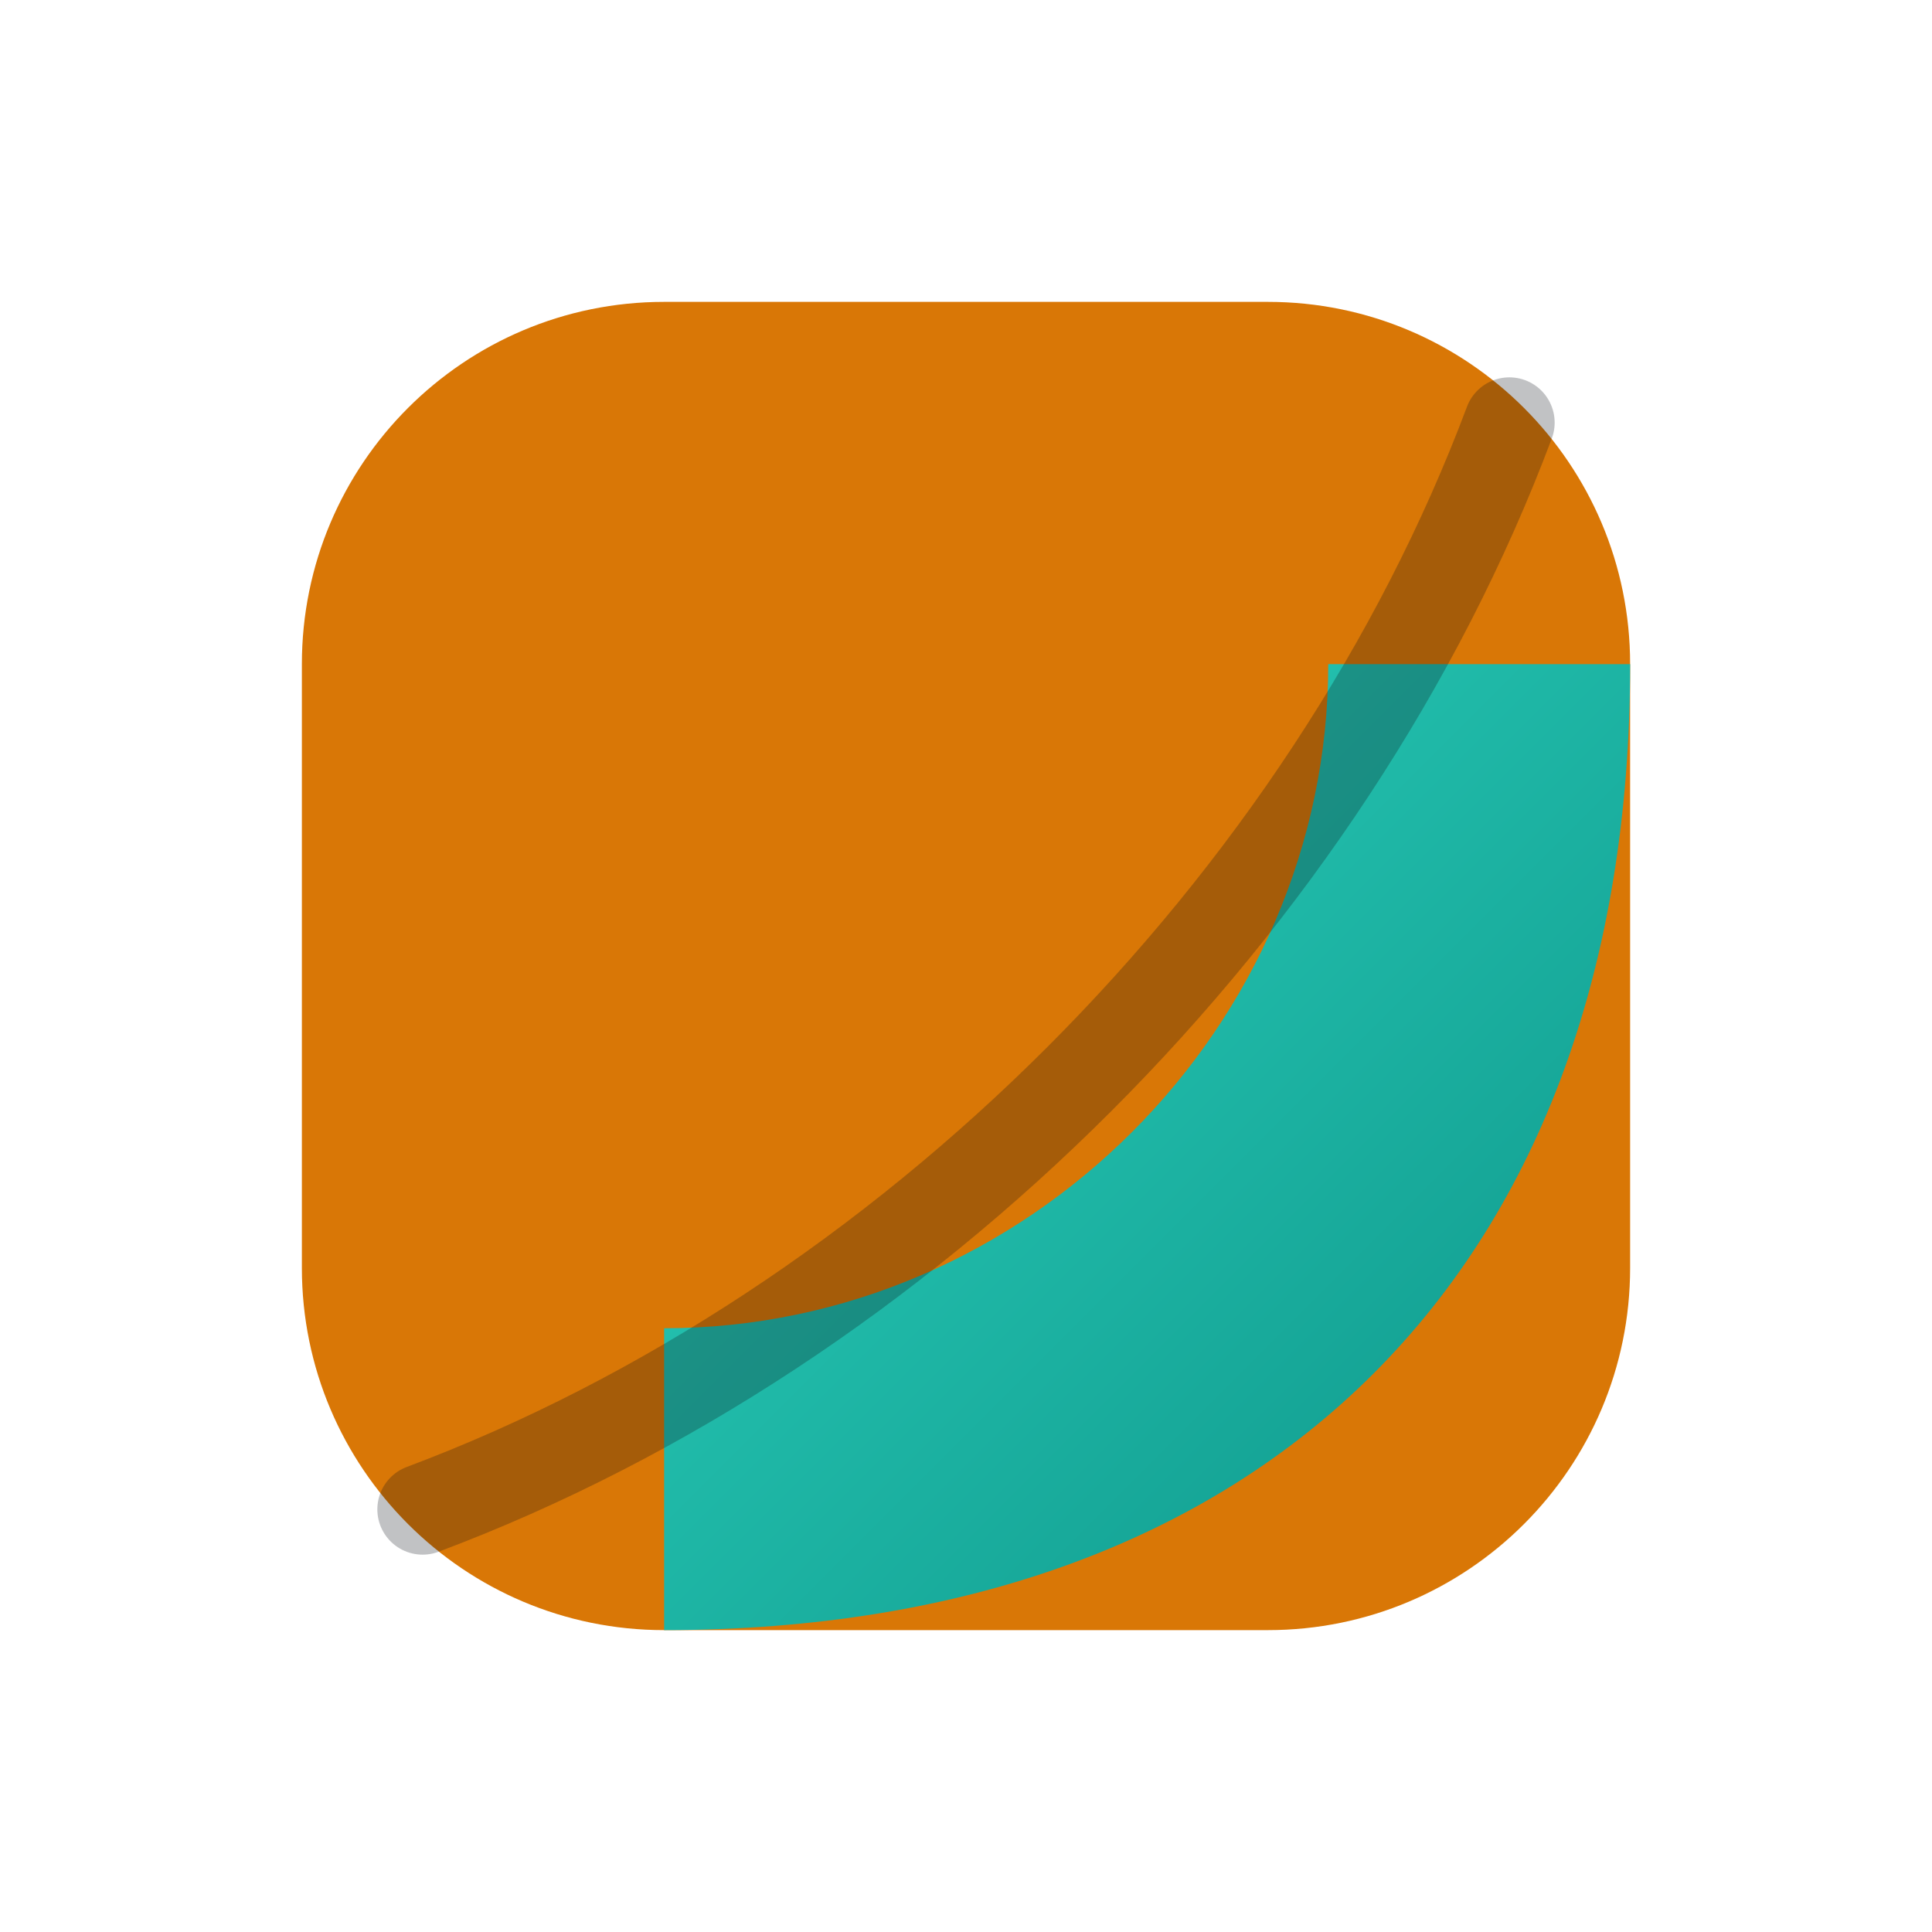
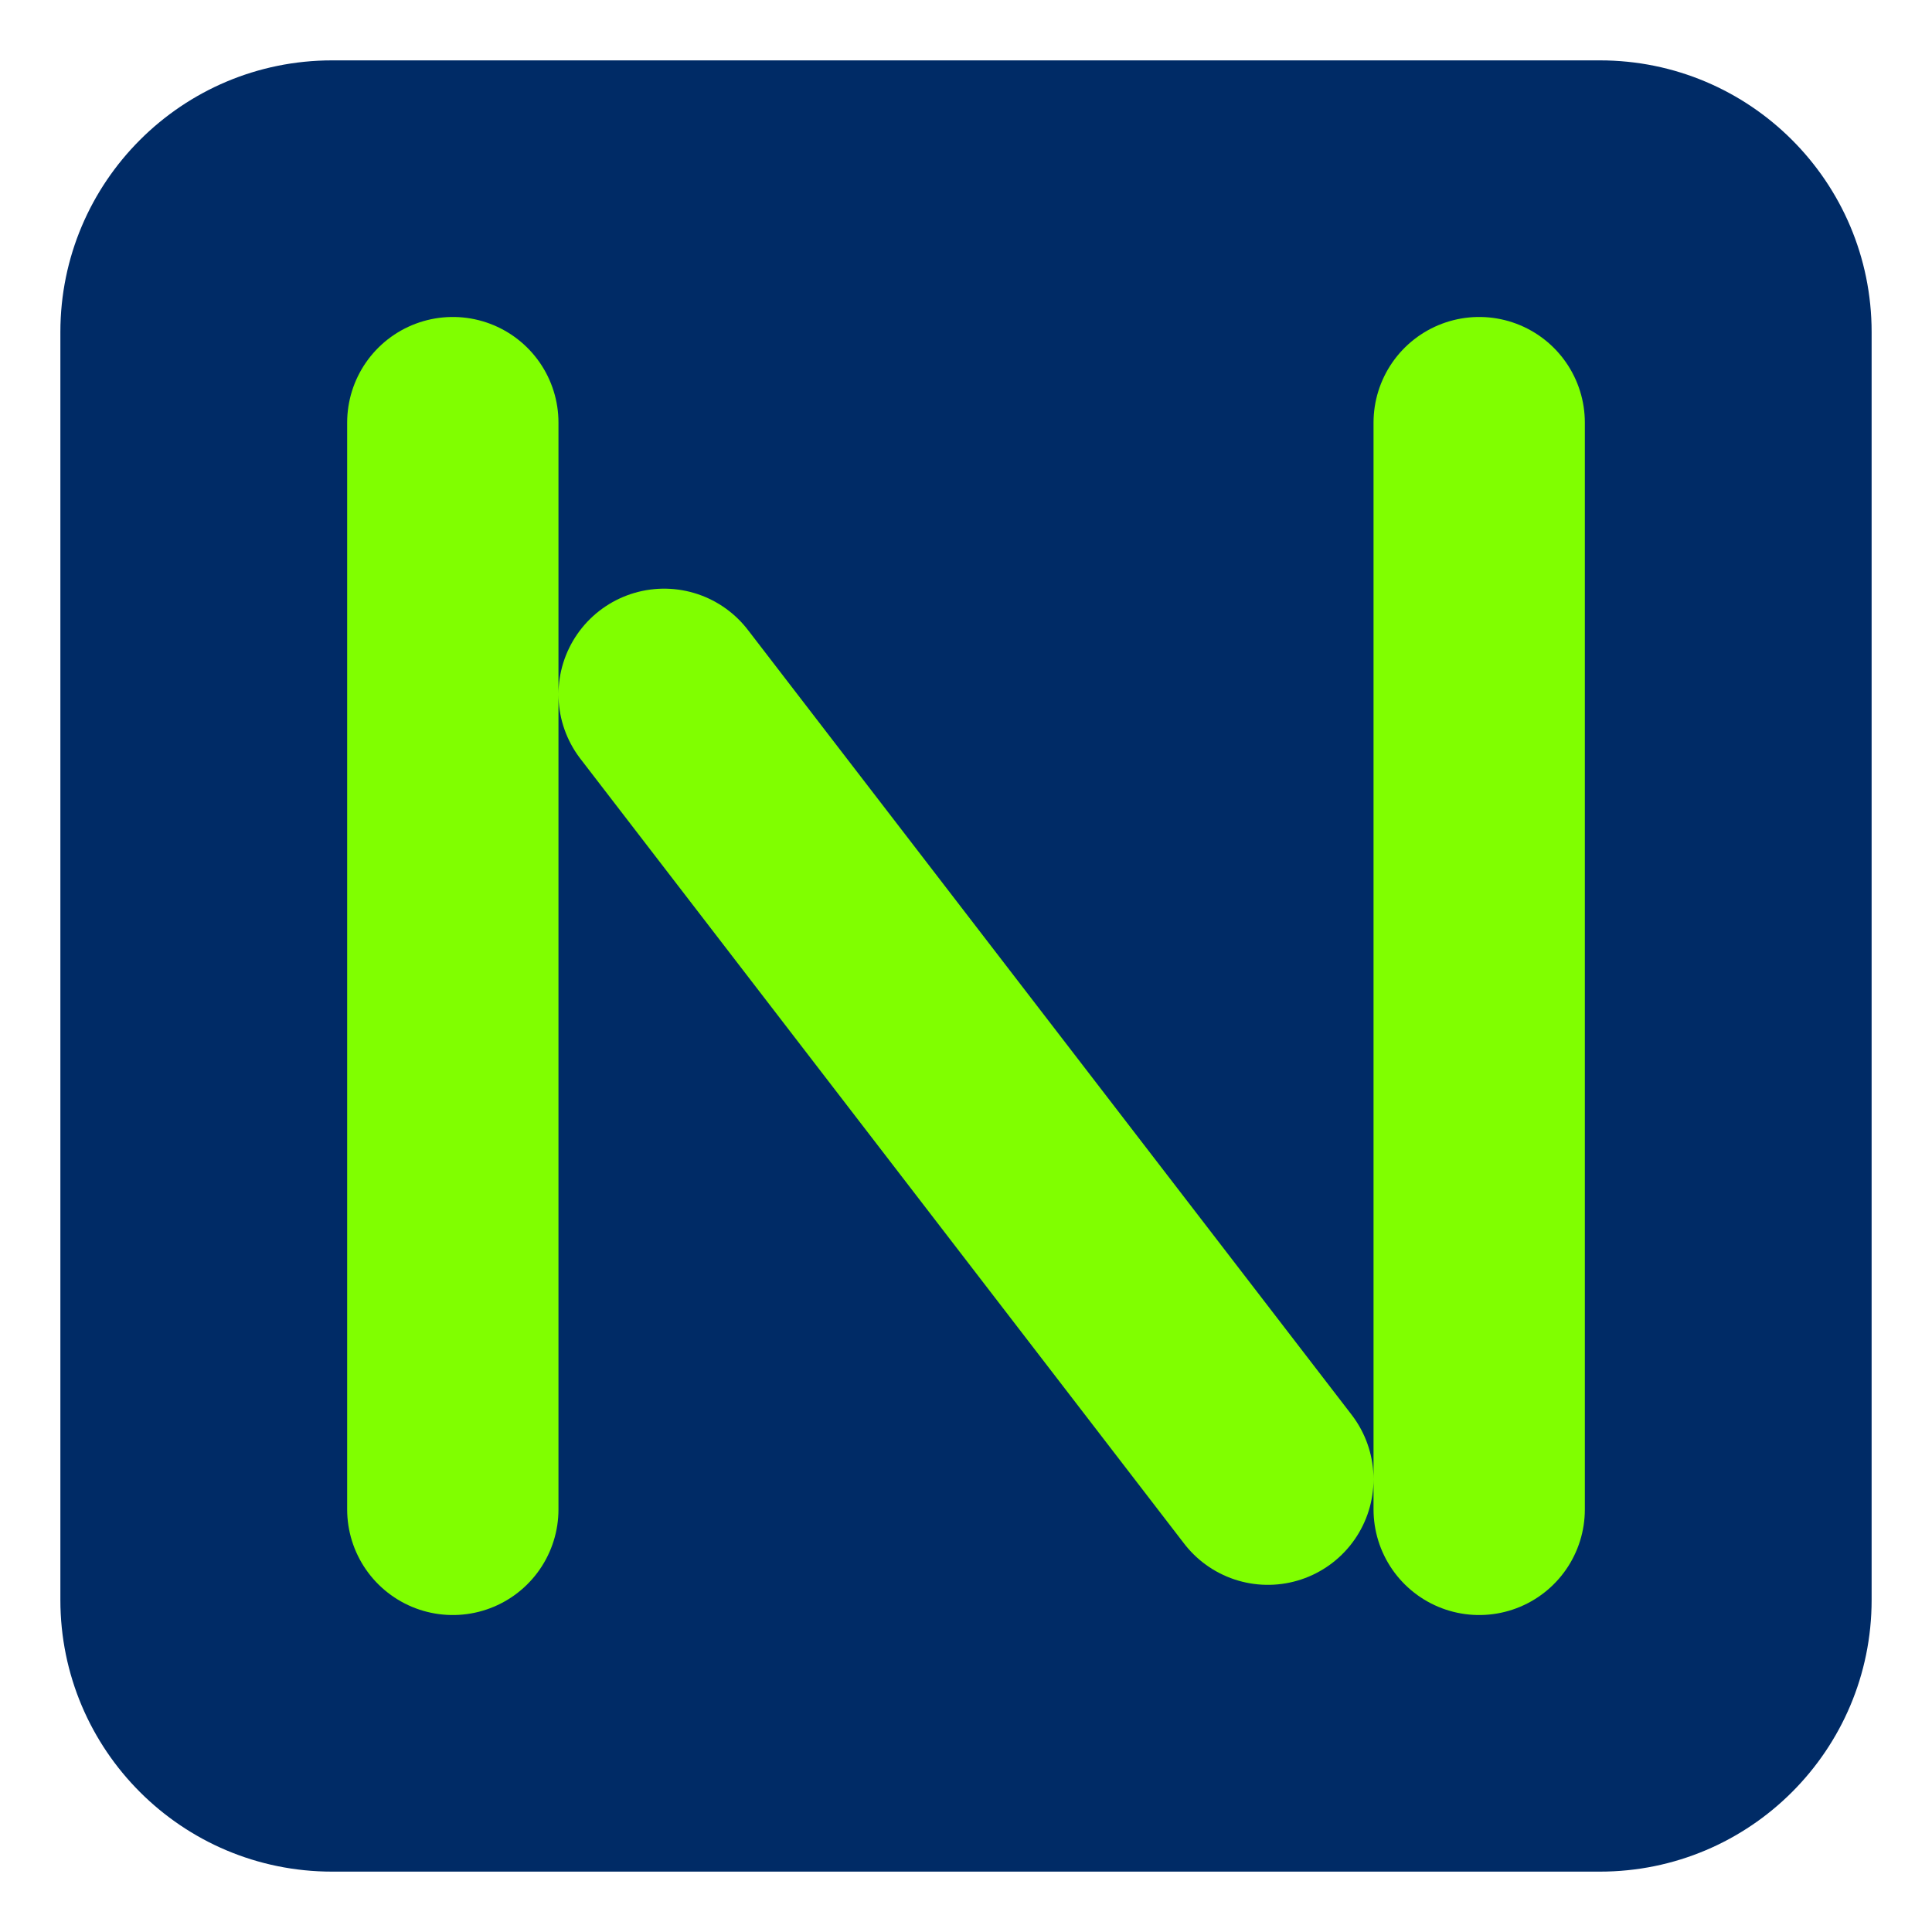
- <svg xmlns="http://www.w3.org/2000/svg" viewBox="0 0 64 64" width="64" height="64" role="img" aria-label="Legacy Modernizer">
-   <defs>
-     <linearGradient id="g" x1="0" y1="0" x2="1" y2="1">
-       <stop offset="0" stop-color="#2DD4BF" />
-       <stop offset="1" stop-color="#0D9488" />
-     </linearGradient>
-   </defs>
-   <rect x="10" y="10" width="44" height="44" rx="12" fill="#D97706" />
-   <path d="M54 22 C54 42 42 54 22 54 L22 44 C34 44 44 34 44 22 Z" fill="url(#g)" />
-   <path d="M14 50 C30 44 44 30 50 14" fill="none" stroke="#0B0F16" stroke-opacity=".25" stroke-width="3" stroke-linecap="round" />
+ <svg xmlns="http://www.w3.org/2000/svg" viewBox="0 0 64 64" width="64" height="64" role="img" aria-label="NainDev">
+   <rect x="2" y="2" width="60" height="60" rx="9" fill="#002B66" />
+   <path d="M15 14v36M22 23l20 26M49 14v36" fill="none" stroke="#80FF00" stroke-width="7" stroke-linecap="round" stroke-linejoin="round" />
</svg>
